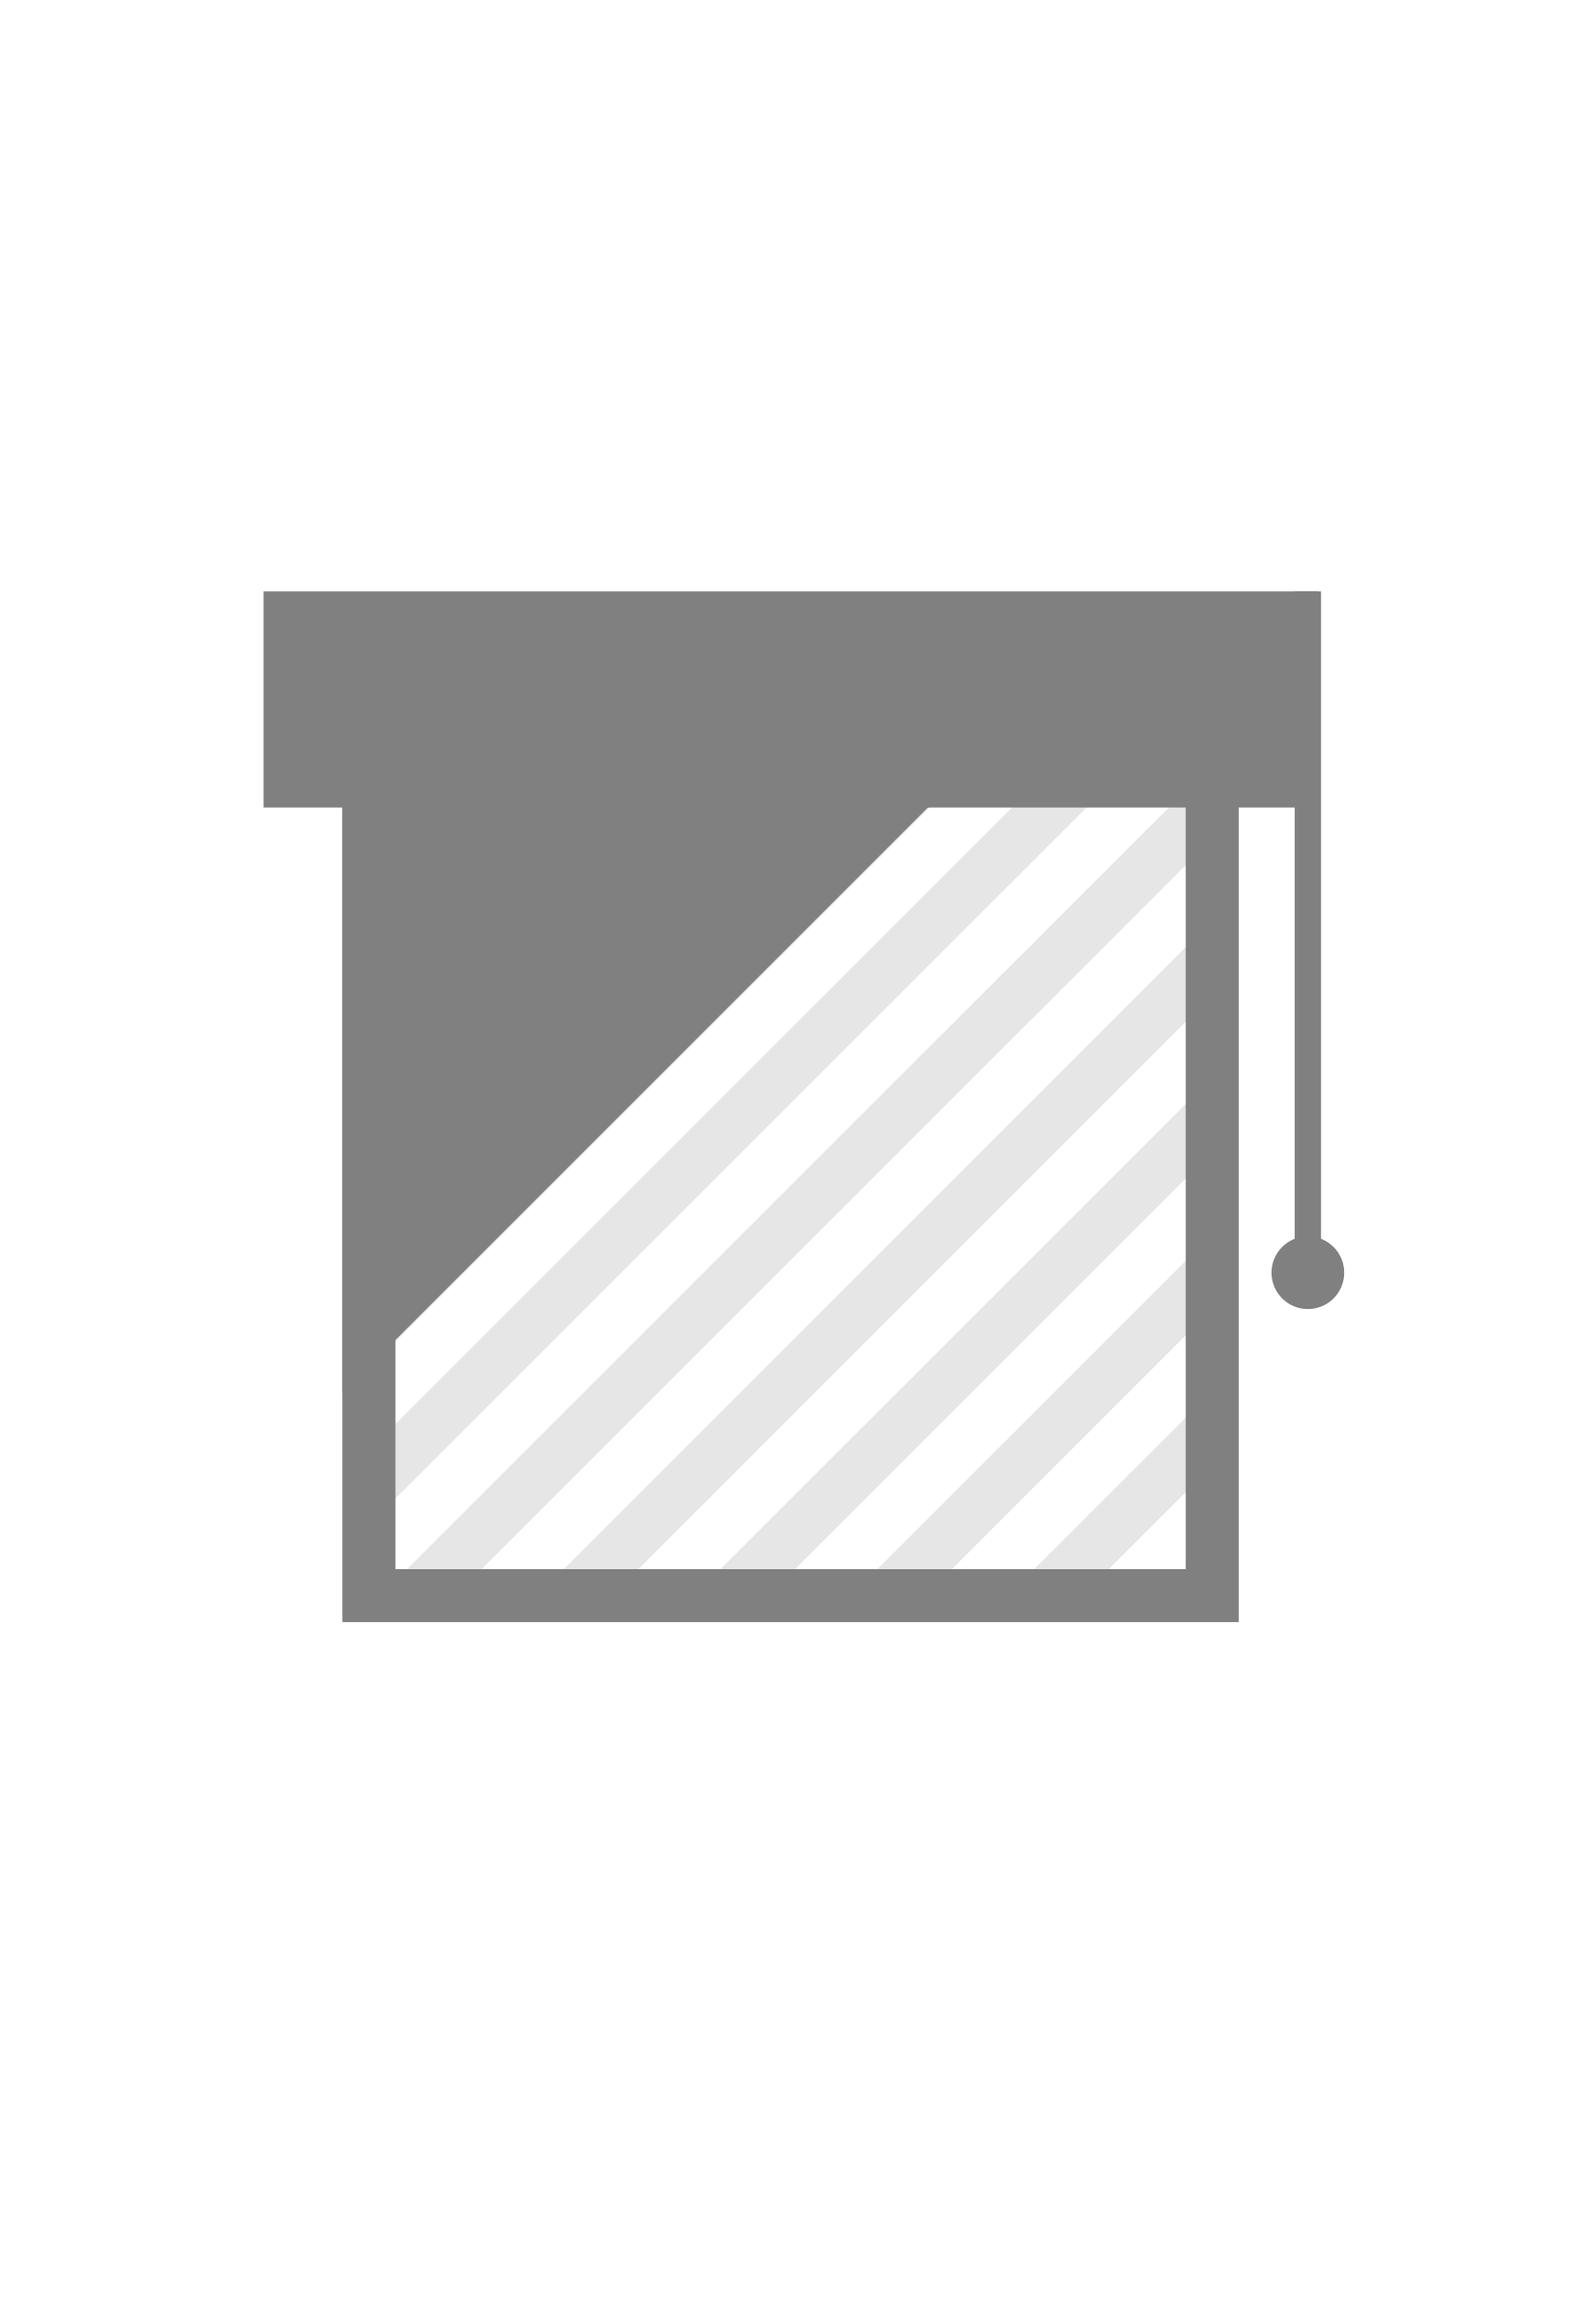
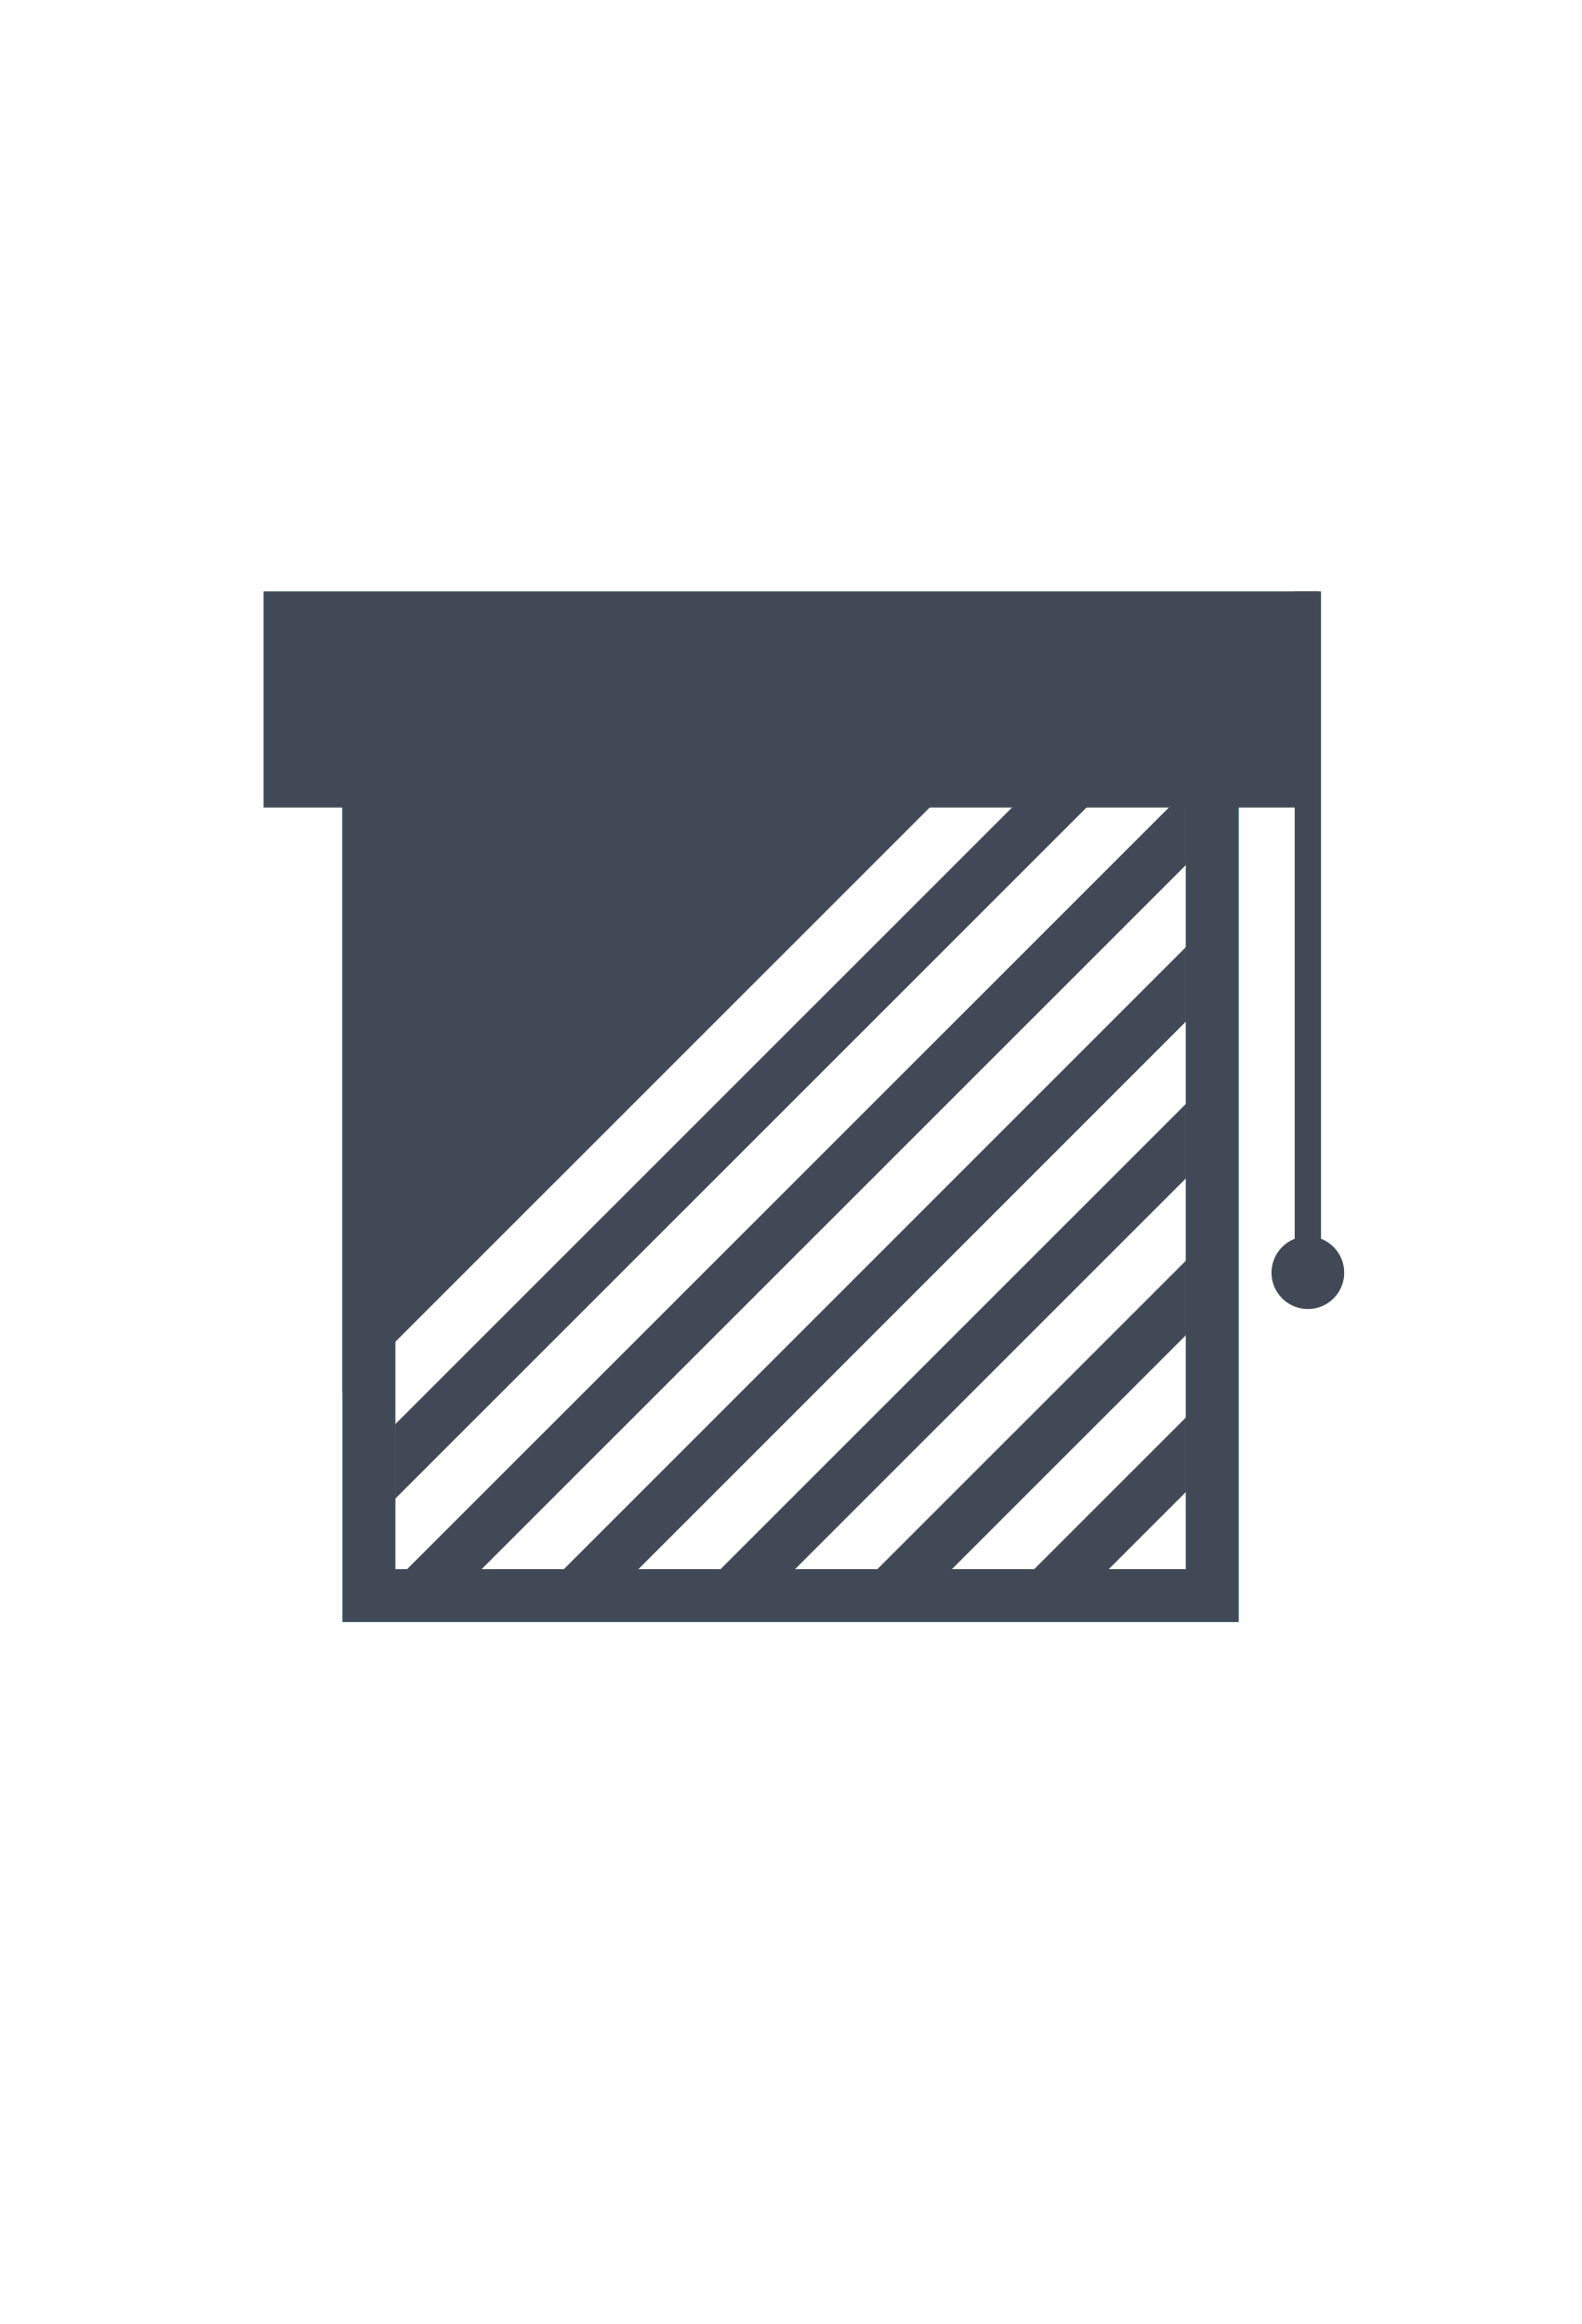
<svg xmlns="http://www.w3.org/2000/svg" viewBox="0 0 60 88.18">
  <defs>
-     <style>.cls-1,.cls-3,.cls-5{fill:none;}.cls-2{clip-path:url(#clip-path);}.cls-3{stroke:#e6e6e6;stroke-width:2px;}.cls-3,.cls-5{stroke-miterlimit:10;}.cls-4{fill:gray;}.cls-5{stroke:gray;}</style>
+     <style>.cls-1,.cls-3,.cls-6{fill:none;}.cls-2{clip-path:url(#clip-path);}.cls-3,.cls-6{stroke:#414956;stroke-miterlimit:10;}.cls-3{stroke-width:2px;}.cls-4{fill:#0794a3;}.cls-5{fill:#414956;}</style>
    <clipPath id="clip-path">
      <rect class="cls-1" x="13.92" y="28.64" width="32.17" height="32.06" />
    </clipPath>
  </defs>
  <g id="Layer_2" data-name="Layer 2">
    <g id="Layer_2-2" data-name="Layer 2">
      <g class="cls-2">
        <line class="cls-3" x1="45.96" y1="0.71" x2="12.72" y2="33.94" />
        <line class="cls-3" x1="45.96" y1="6.65" x2="12.72" y2="39.89" />
        <line class="cls-3" x1="45.96" y1="12.6" x2="12.72" y2="45.83" />
        <line class="cls-3" x1="45.96" y1="18.55" x2="12.72" y2="51.78" />
        <line class="cls-3" x1="45.96" y1="24.5" x2="12.72" y2="57.73" />
        <line class="cls-3" x1="45.96" y1="30.45" x2="12.72" y2="63.68" />
        <line class="cls-3" x1="45.96" y1="36.39" x2="12.72" y2="69.63" />
        <line class="cls-3" x1="45.96" y1="42.34" x2="12.72" y2="75.57" />
        <line class="cls-3" x1="45.96" y1="48.29" x2="12.72" y2="81.52" />
        <line class="cls-3" x1="45.96" y1="54.24" x2="12.72" y2="87.47" />
      </g>
      <path class="cls-4" d="M45,29.54v30H15v-30H45m2-2H13v34H47v-34Z" />
-       <polygon class="cls-4" points="13 52.85 13 27.54 38.31 27.54 13 52.85" />
-       <path class="cls-4" d="M45,29.54v30H15v-30H45m2-2H13v34H47v-34Z" />
+       <polygon class="cls-5" points="13 52.85 13 27.54 38.31 27.54 13 52.85" />
+       <path class="cls-5" d="M45,29.54v30H15v-30H45m2-2H13v34H47v-34Z" />
      <rect class="cls-1" y="14.55" width="60" height="60" />
-       <line class="cls-5" x1="49.63" y1="22.44" x2="49.63" y2="48.86" />
-       <circle class="cls-4" cx="49.63" cy="48.29" r="1.38" />
-       <rect class="cls-4" x="11" y="23.44" width="38" height="6.19" />
-       <path class="cls-4" d="M48,24.44v4.2H12v-4.2H48m2-2H10v8.2H50v-8.2Z" />
+       <line class="cls-6" x1="49.63" y1="22.44" x2="49.63" y2="48.86" />
+       <circle class="cls-5" cx="49.63" cy="48.29" r="1.38" />
+       <rect class="cls-5" x="11" y="23.44" width="38.01" height="6.19" />
+       <path class="cls-5" d="M48,24.44v4.2H12v-4.2H48m2-2H10v8.2H50v-8.2Z" />
    </g>
  </g>
</svg>
